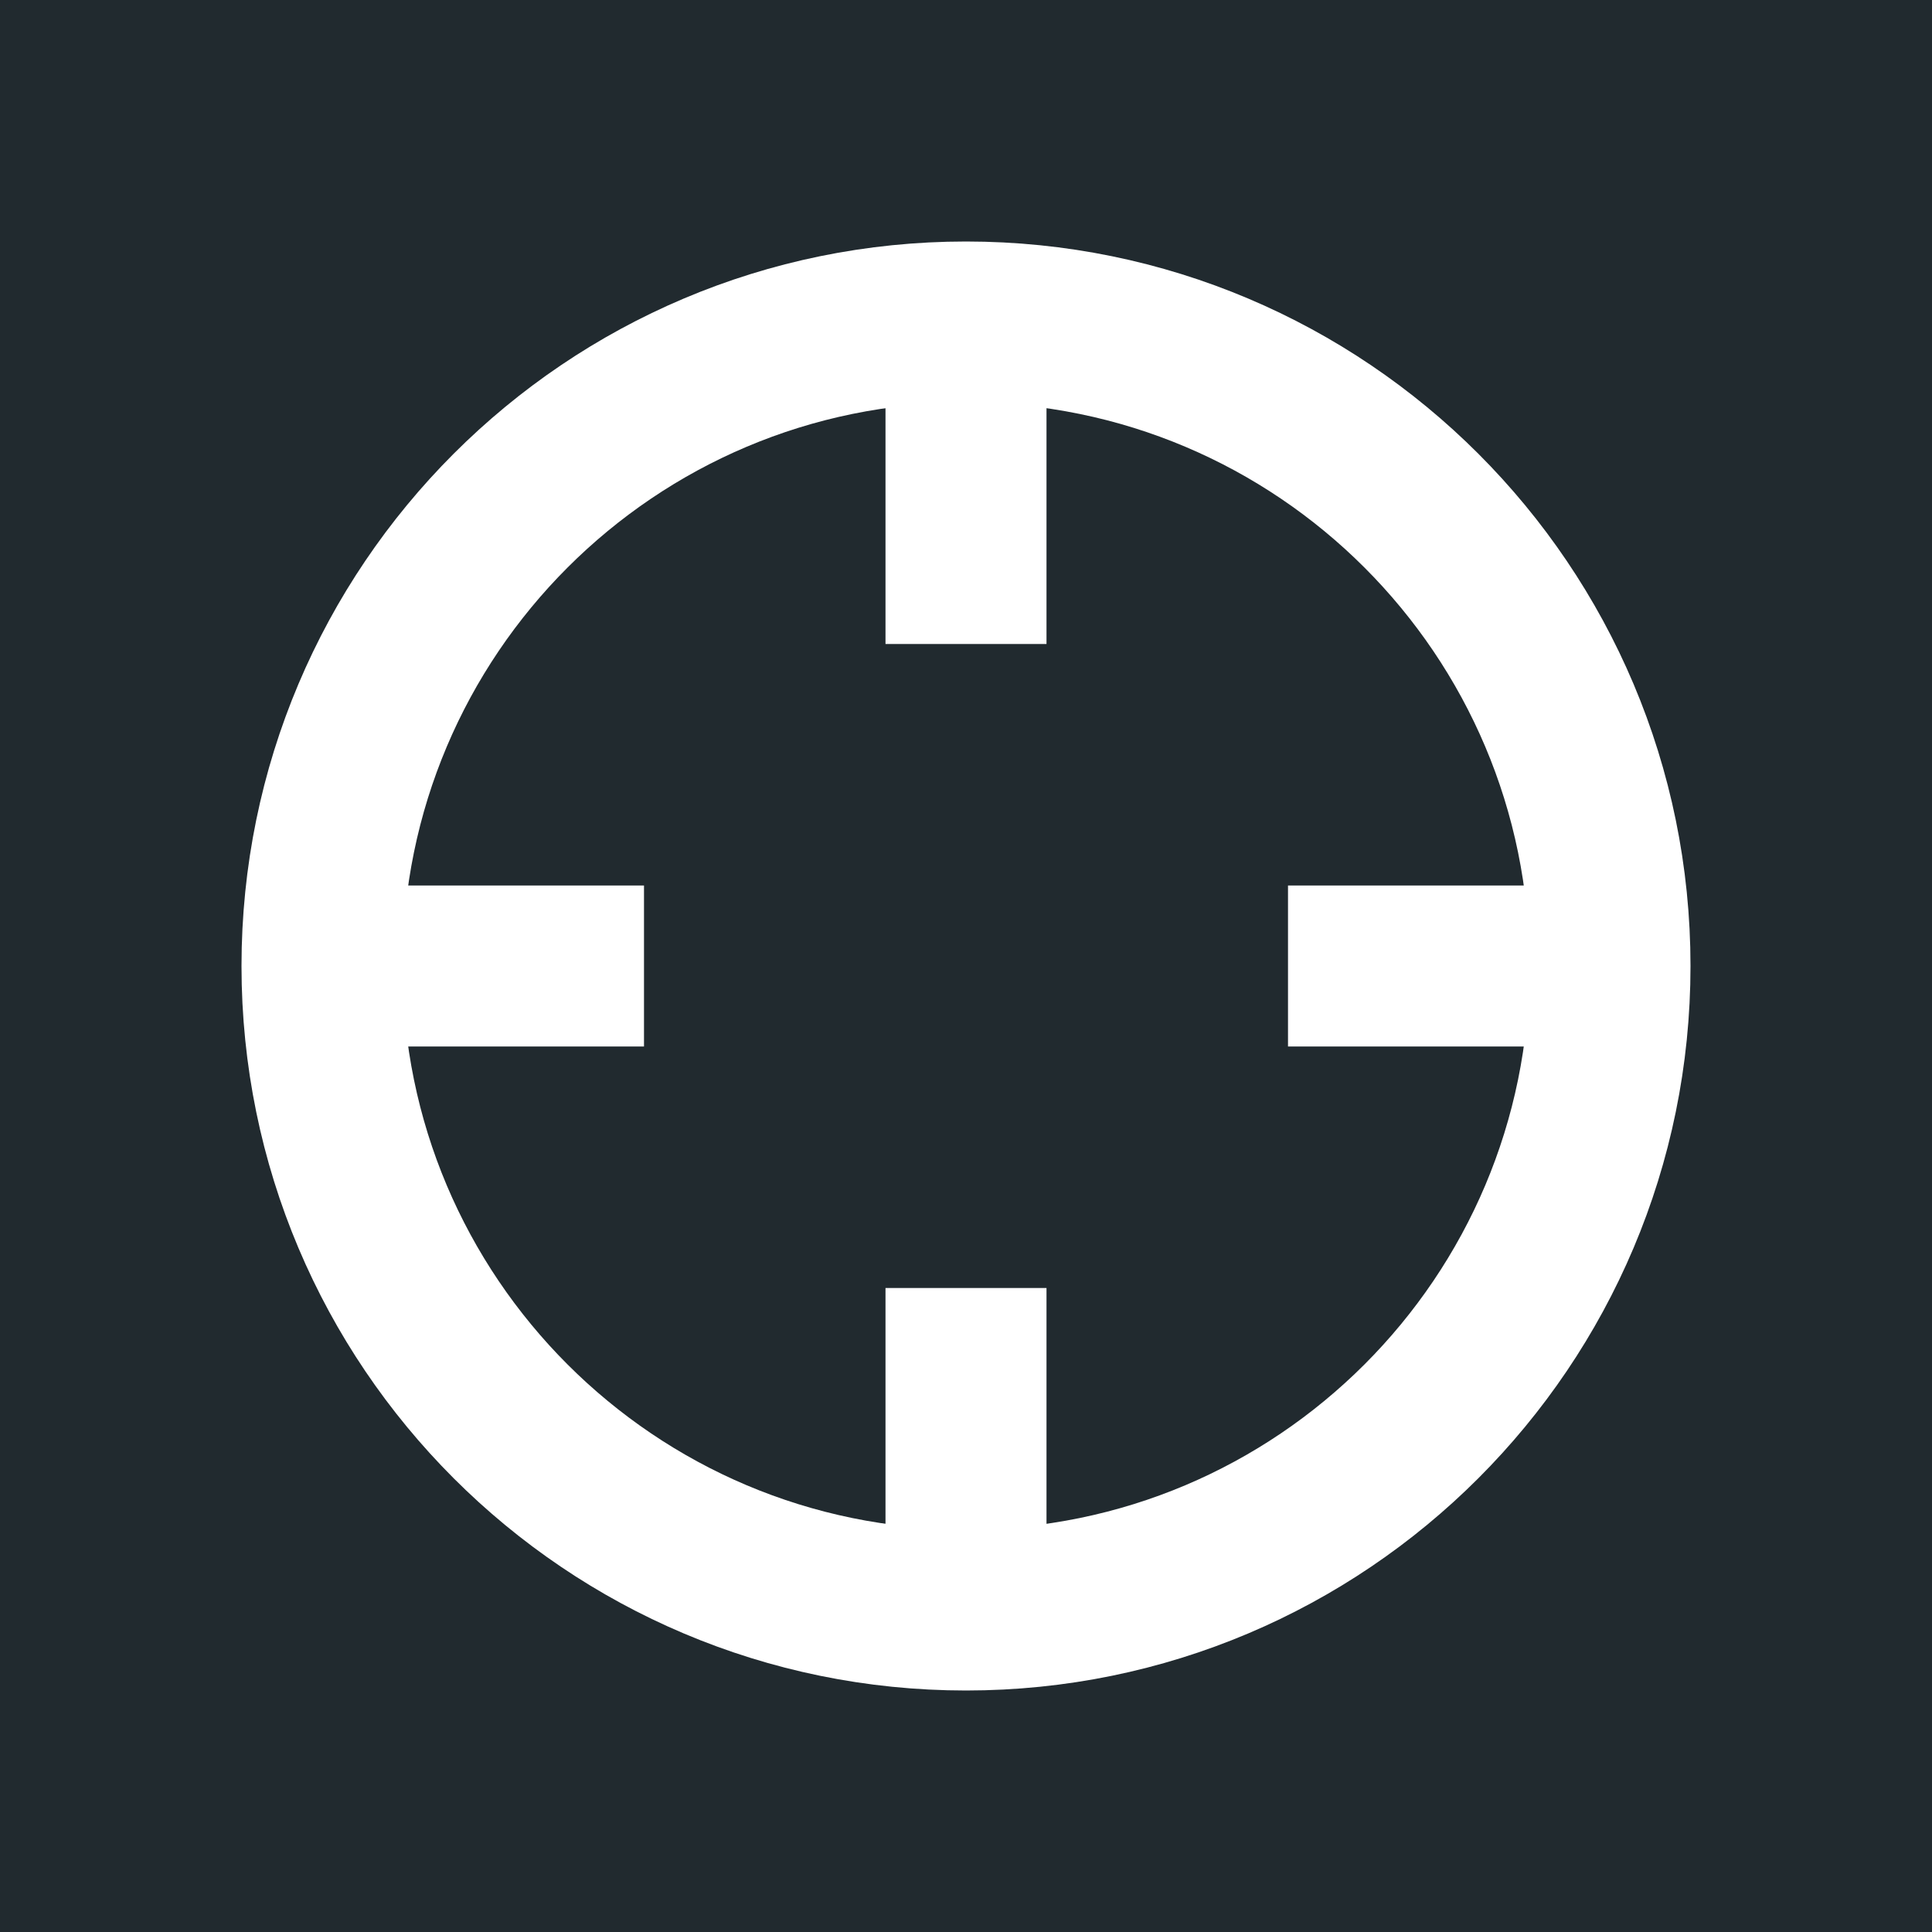
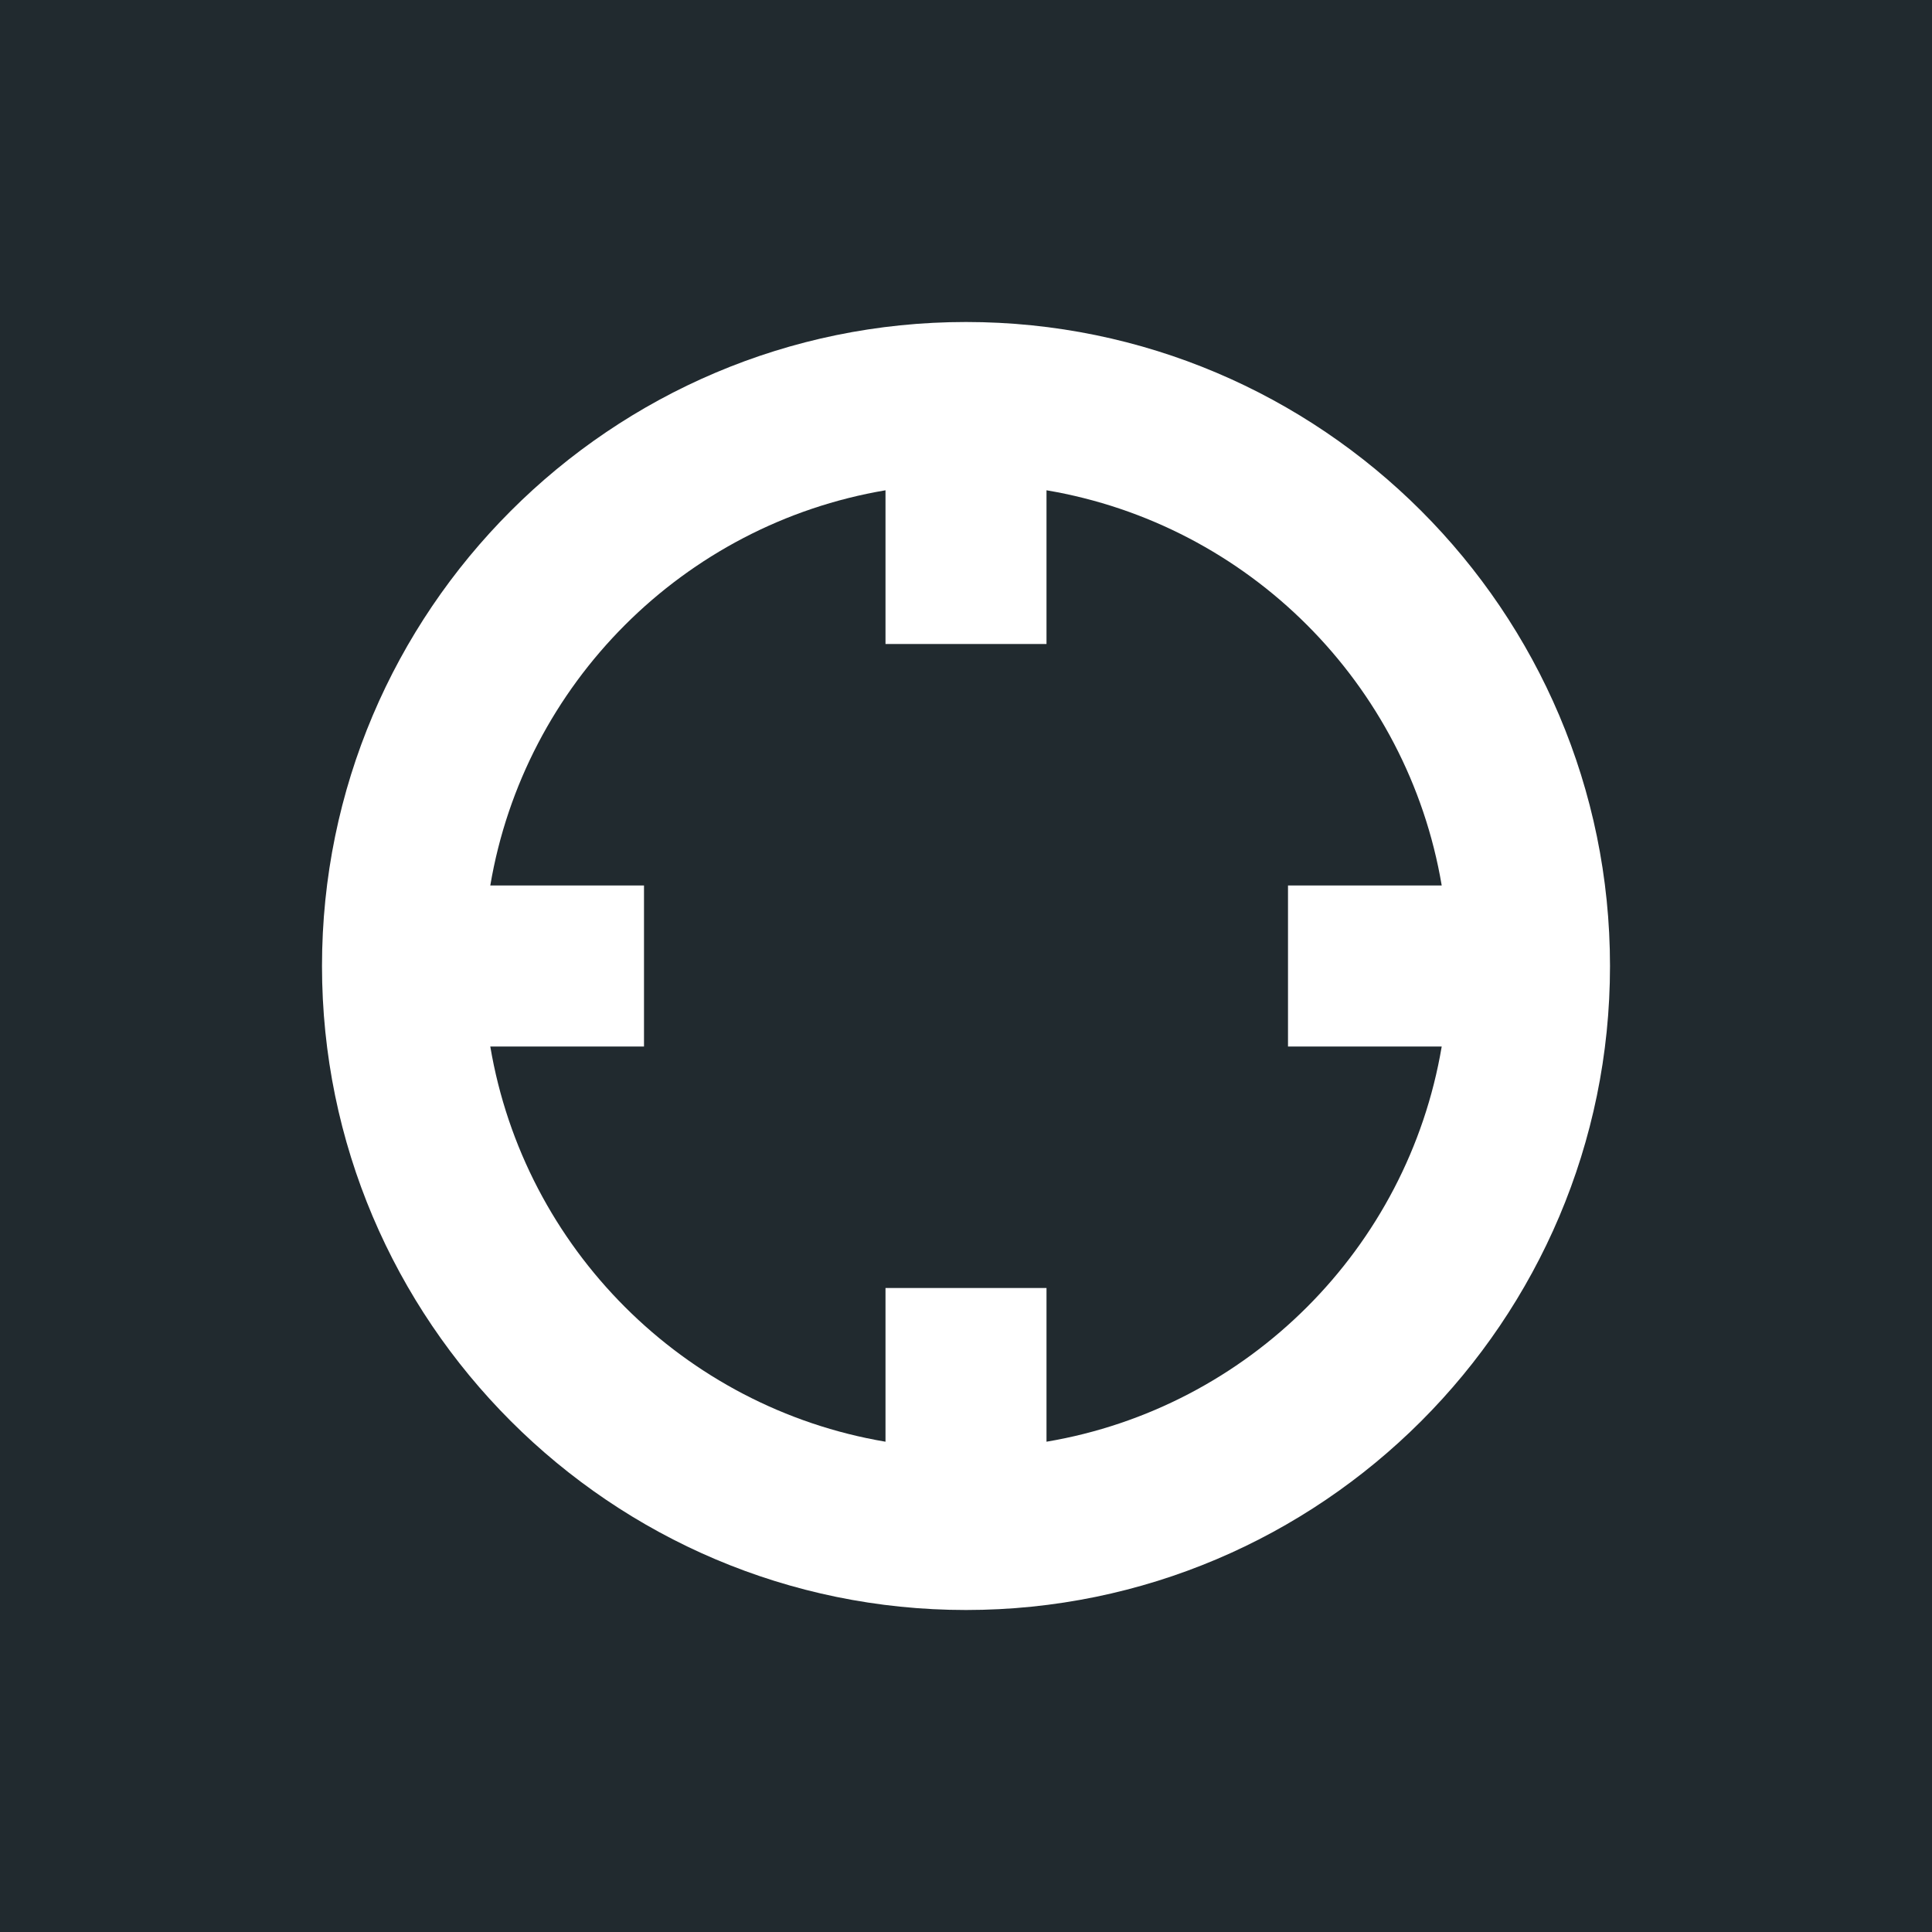
- <svg xmlns="http://www.w3.org/2000/svg" version="1.1" width="24" height="24" id="svg2" xml:space="preserve">
-   <defs id="defs6">
-     <clipPath id="clipPath18">
-       <path d="M 0,256 256,256 256,0 0,0 0,256 z" id="path20" />
-     </clipPath>
-   </defs>
-   <g transform="matrix(1.25,0,0,-1.25,0,24)" id="g10">
-     <path d="m 0,0 19.2,0 0,19.2 L 0,19.2 0,0 z" id="path12" style="fill:#212a2f;fill-opacity:1;fill-rule:nonzero;stroke:none" />
-     <path d="M 20,12 A 8,8 0 1 1 4,12 8,8 0 1 1 20,12 z" transform="matrix(0.8,0,0,-0.8,0,19.2)" id="path3003" style="fill:none;stroke:#ffffff;stroke-width:2;stroke-linecap:round;stroke-linejoin:round;stroke-miterlimit:4;stroke-opacity:1;stroke-dasharray:none" />
-     <path d="m 4,12 4,0" transform="matrix(0.8,0,0,-0.8,0,19.2)" id="path3773" style="fill:none;stroke:#ffffff;stroke-width:2;stroke-linecap:butt;stroke-linejoin:miter;stroke-miterlimit:4;stroke-opacity:1;stroke-dasharray:none" />
-     <path d="m 12.8,9.6 3.2,0" id="path3773-2" style="fill:none;stroke:#ffffff;stroke-width:1.6;stroke-linecap:butt;stroke-linejoin:miter;stroke-miterlimit:4;stroke-opacity:1;stroke-dasharray:none" />
-     <path d="m 9.6,3.2 0,3.2" id="path3773-6" style="fill:none;stroke:#ffffff;stroke-width:1.6;stroke-linecap:butt;stroke-linejoin:miter;stroke-miterlimit:4;stroke-opacity:1;stroke-dasharray:none" />
-     <path d="m 9.6,12.8 0,3.2" id="path3773-2-1" style="fill:none;stroke:#ffffff;stroke-width:1.6;stroke-linecap:butt;stroke-linejoin:miter;stroke-miterlimit:4;stroke-opacity:1;stroke-dasharray:none" />
+ <svg xmlns="http://www.w3.org/2000/svg" version="1.1" x="0px" y="0px" width="48px" height="48px" viewBox="0 0 48 48" enable-background="new 0 0 48 48" xml:space="preserve">
+   <g id="Layer_2">
+     <rect fill="#212A2F" width="48" height="48" />
+   </g>
+   <g id="Layer_4">
+     <path fill="#FFFFFF" d="M24,8C15.178,8,8,15.178,8,24s7.178,16,16,16s16-7.178,16-16S32.822,8,24,8z M26,35.819V32h-4v3.819   c-5.015-0.847-8.973-4.805-9.819-9.819H16v-4h-3.819c0.847-5.015,4.805-8.973,9.819-9.819V16h4v-3.819   c5.015,0.847,8.973,4.805,9.819,9.819H32v4h3.819C34.973,31.015,31.015,34.973,26,35.819z" />
  </g>
</svg>
